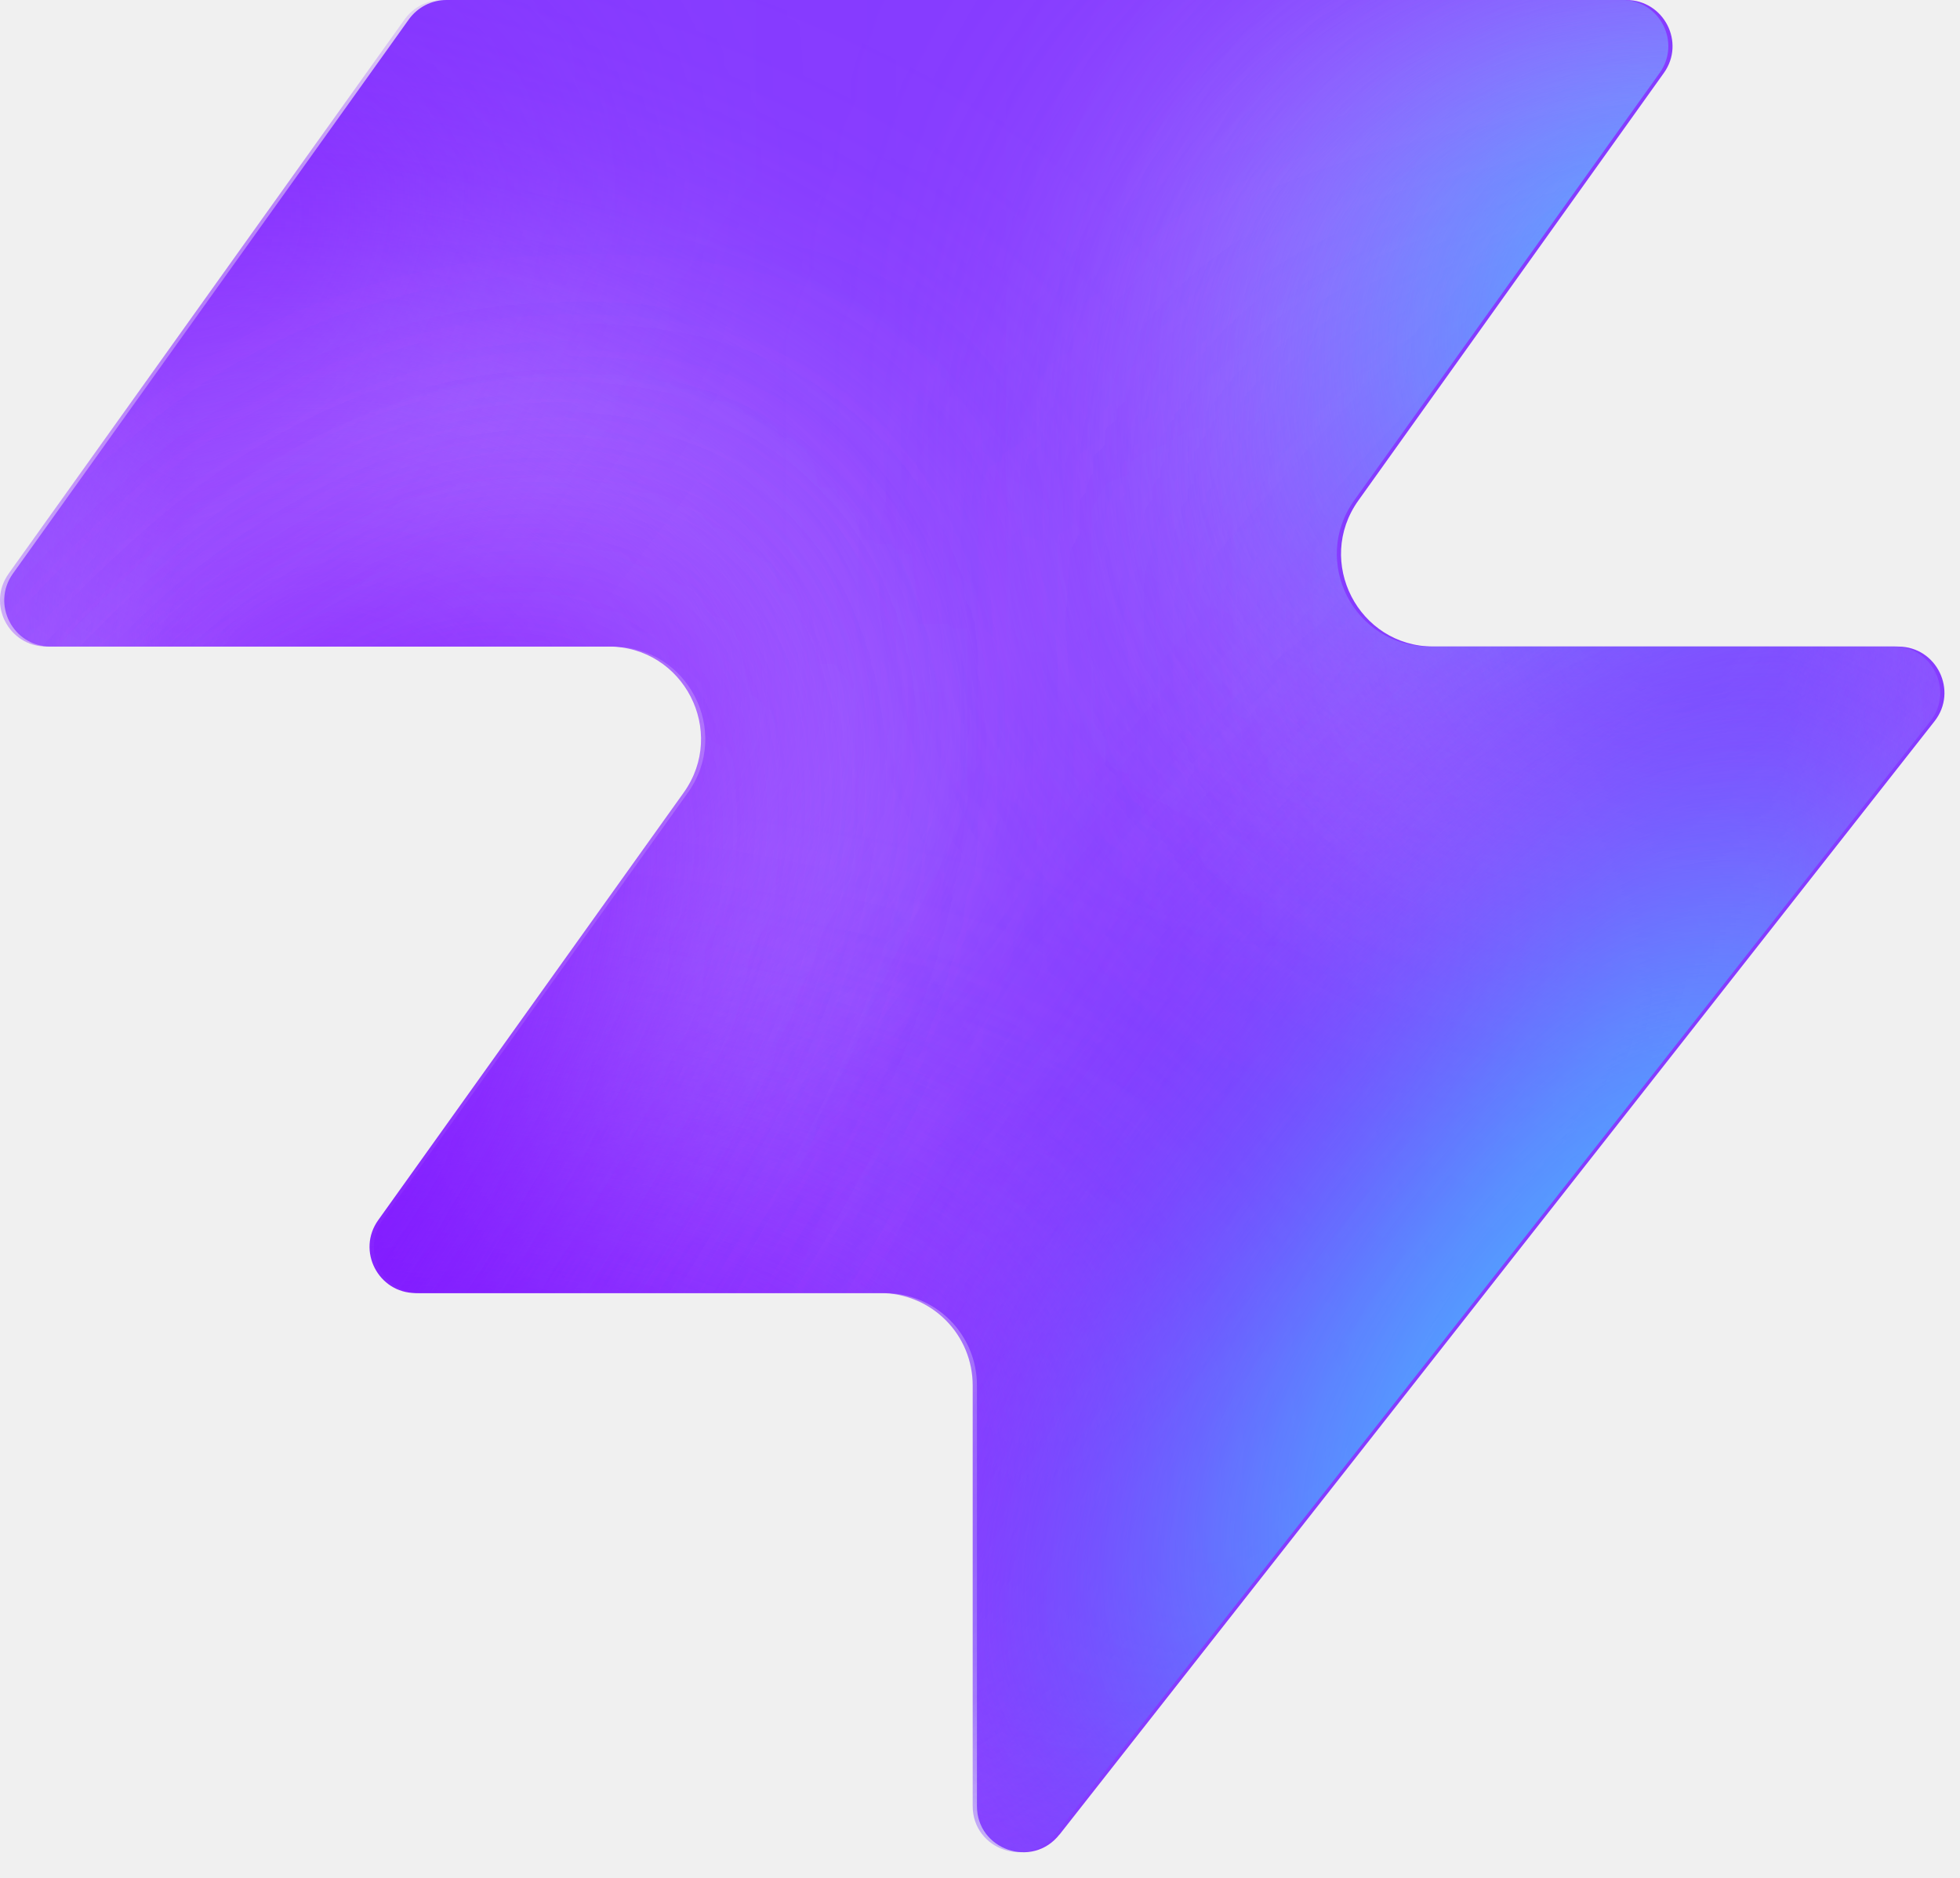
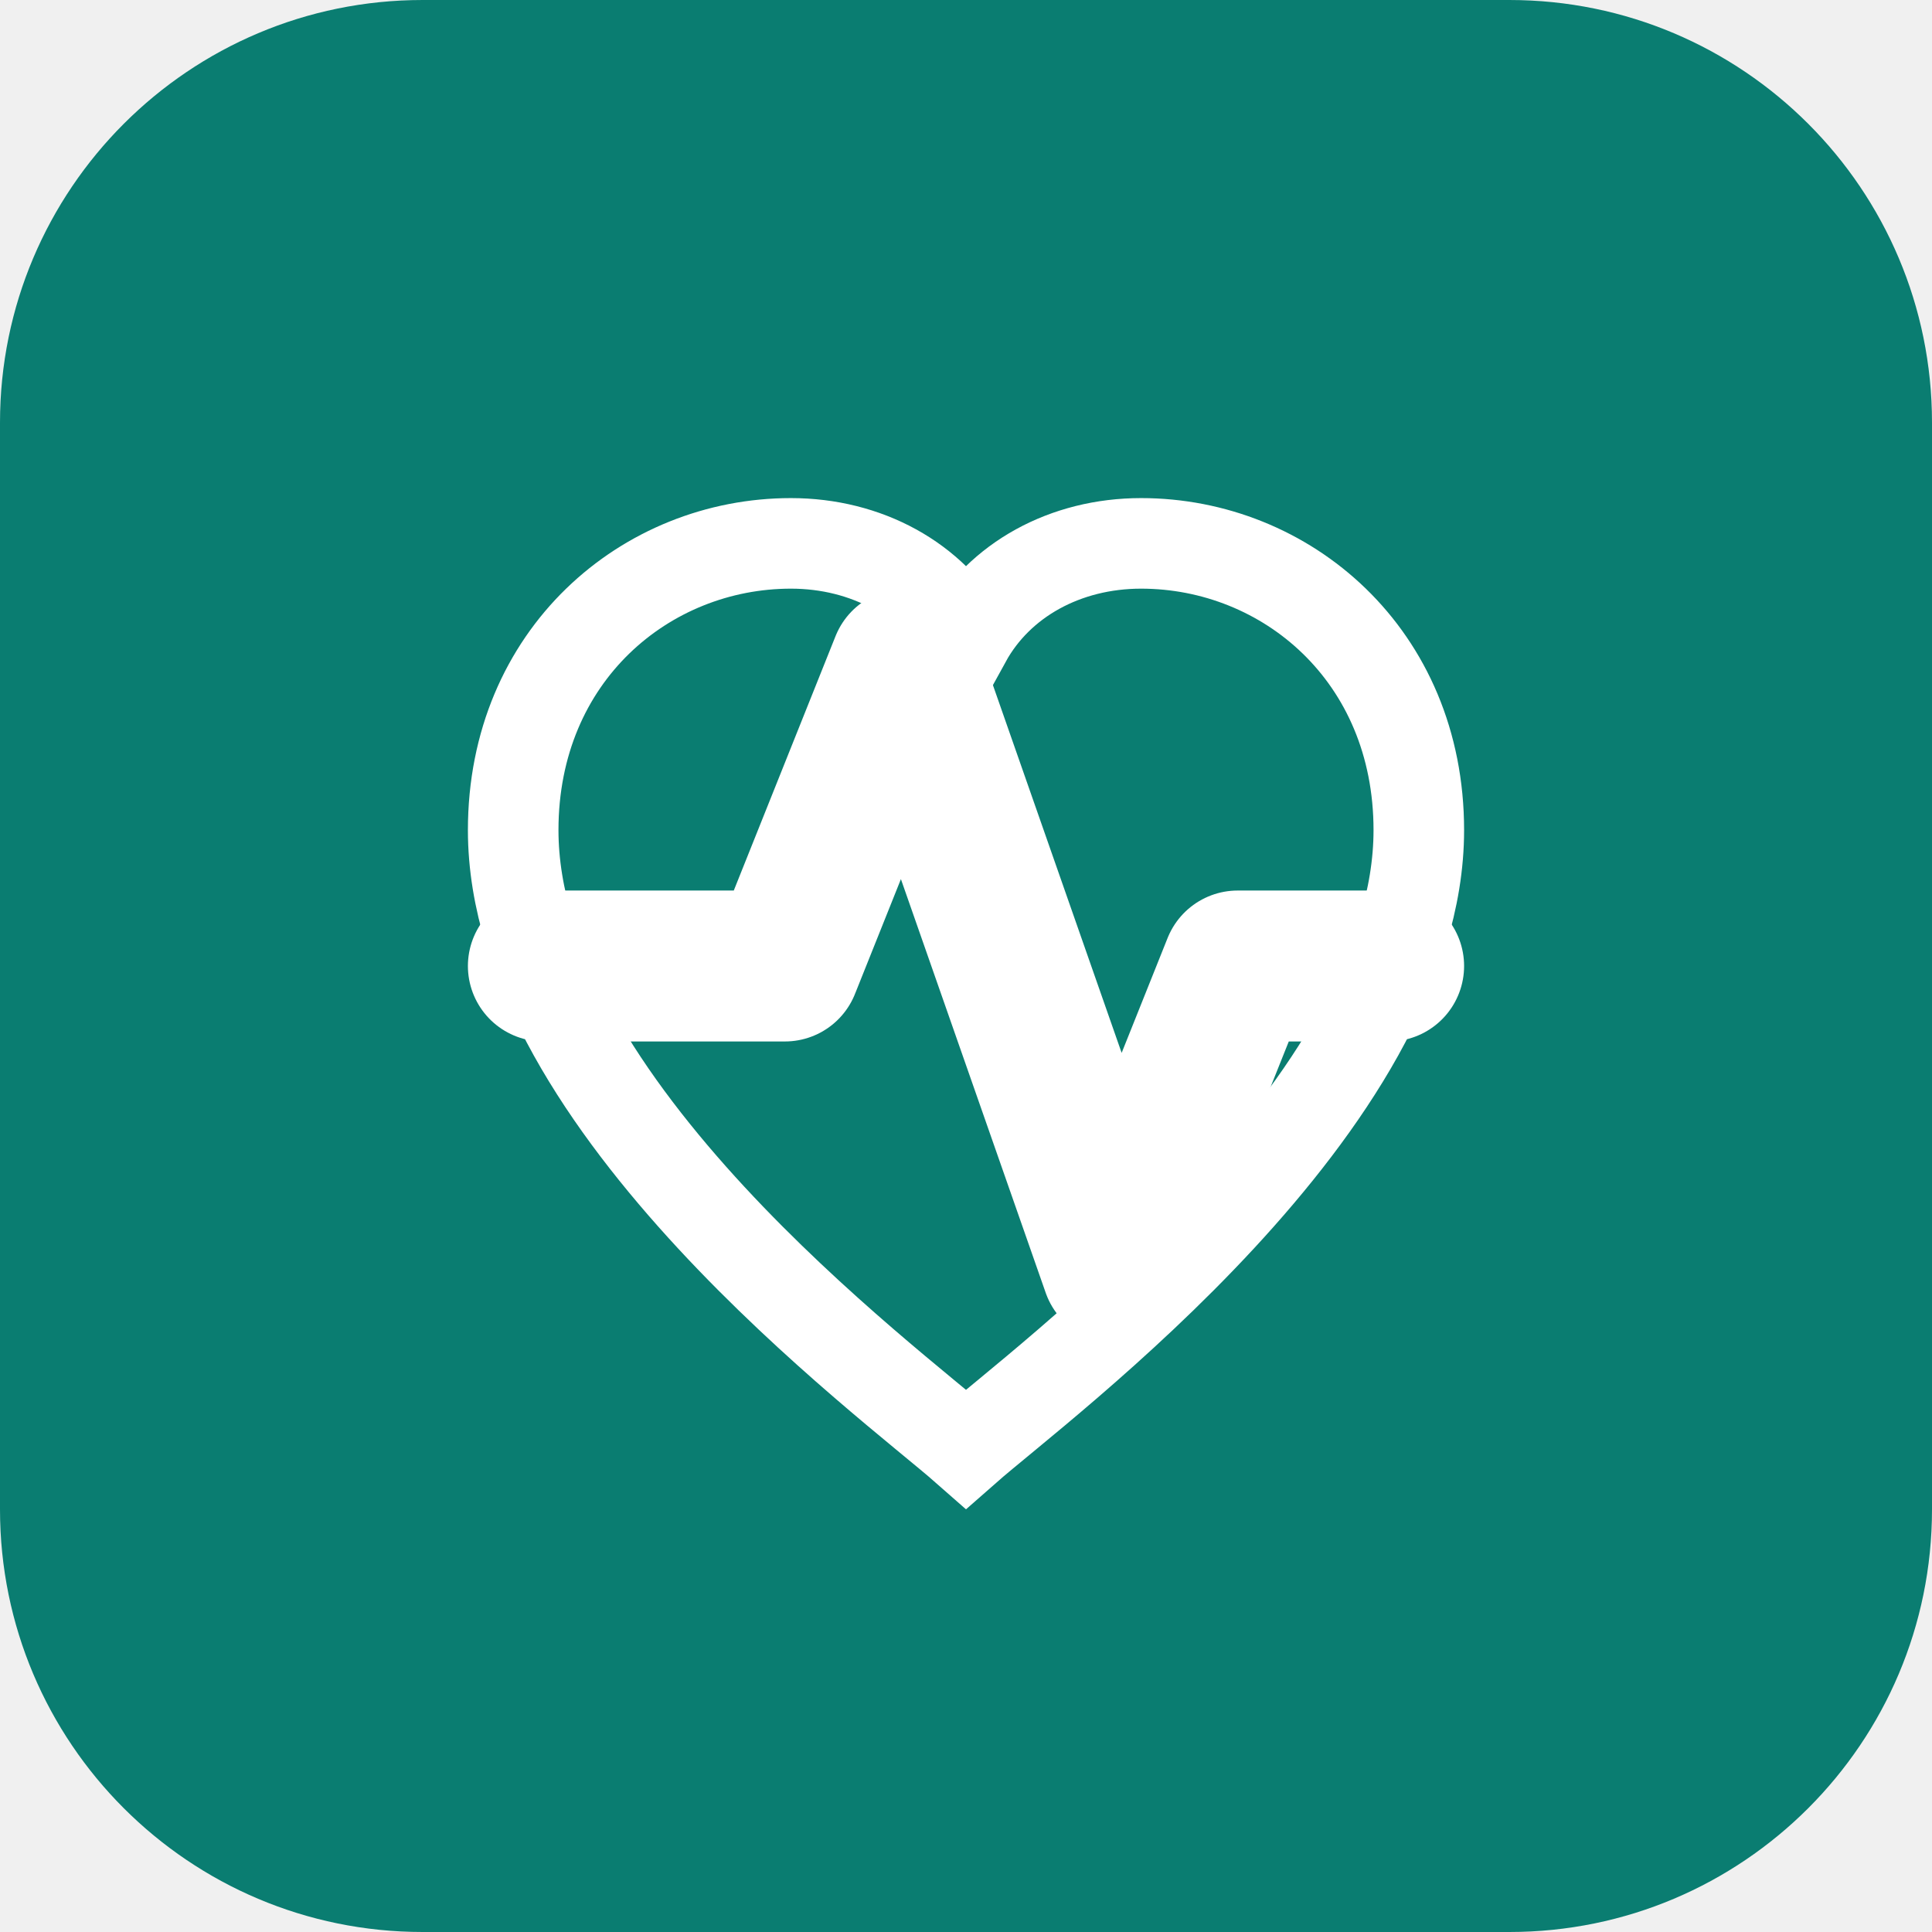
- <svg xmlns="http://www.w3.org/2000/svg" width="48" height="46" fill="none" viewBox="0 0 48 46">
-   <path fill="#863bff" d="M25.946 44.938c-.664.845-2.021.375-2.021-.698V33.937a2.26 2.26 0 0 0-2.262-2.262H10.287c-.92 0-1.456-1.04-.92-1.788l7.48-10.471c1.07-1.497 0-3.578-1.842-3.578H1.237c-.92 0-1.456-1.04-.92-1.788L10.013.474c.214-.297.556-.474.92-.474h28.894c.92 0 1.456 1.04.92 1.788l-7.48 10.471c-1.07 1.498 0 3.579 1.842 3.579h11.377c.943 0 1.473 1.088.89 1.83L25.947 44.94z" style="fill:#863bff;fill:color(display-p3 .525 .23 1);fill-opacity:1" />
-   <mask id="a" width="48" height="46" x="0" y="0" maskUnits="userSpaceOnUse" style="mask-type:alpha">
-     <path fill="#000" d="M25.842 44.938c-.664.844-2.021.375-2.021-.698V33.937a2.26 2.26 0 0 0-2.262-2.262H10.183c-.92 0-1.456-1.04-.92-1.788l7.48-10.471c1.07-1.498 0-3.579-1.842-3.579H1.133c-.92 0-1.456-1.04-.92-1.787L9.91.473c.214-.297.556-.474.92-.474h28.894c.92 0 1.456 1.04.92 1.788l-7.48 10.471c-1.07 1.498 0 3.578 1.842 3.578h11.377c.943 0 1.473 1.088.89 1.832L25.843 44.94z" style="fill:#000;fill-opacity:1" />
-   </mask>
-   <g mask="url(#a)">
-     <g filter="url(#b)">
-       <ellipse cx="5.508" cy="14.704" fill="#ede6ff" rx="5.508" ry="14.704" style="fill:#ede6ff;fill:color(display-p3 .927 .903 1);fill-opacity:1" transform="matrix(.00324 1 1 -.00324 -4.47 31.516)" />
-     </g>
-     <g filter="url(#c)">
-       <ellipse cx="10.399" cy="29.851" fill="#ede6ff" rx="10.399" ry="29.851" style="fill:#ede6ff;fill:color(display-p3 .927 .903 1);fill-opacity:1" transform="matrix(.00324 1 1 -.00324 -39.328 7.883)" />
-     </g>
-     <g filter="url(#d)">
-       <ellipse cx="5.508" cy="30.487" fill="#7e14ff" rx="5.508" ry="30.487" style="fill:#7e14ff;fill:color(display-p3 .492 .077 1);fill-opacity:1" transform="rotate(89.814 -25.913 -14.639)scale(1 -1)" />
-     </g>
-     <g filter="url(#e)">
-       <ellipse cx="5.508" cy="30.599" fill="#7e14ff" rx="5.508" ry="30.599" style="fill:#7e14ff;fill:color(display-p3 .492 .077 1);fill-opacity:1" transform="rotate(89.814 -32.644 -3.334)scale(1 -1)" />
-     </g>
-     <g filter="url(#f)">
-       <ellipse cx="5.508" cy="30.599" fill="#7e14ff" rx="5.508" ry="30.599" style="fill:#7e14ff;fill:color(display-p3 .492 .077 1);fill-opacity:1" transform="matrix(.00324 1 1 -.00324 -34.34 30.47)" />
-     </g>
-     <g filter="url(#g)">
-       <ellipse cx="14.072" cy="22.078" fill="#ede6ff" rx="14.072" ry="22.078" style="fill:#ede6ff;fill:color(display-p3 .927 .903 1);fill-opacity:1" transform="rotate(93.35 24.506 48.493)scale(-1 1)" />
-     </g>
-     <g filter="url(#h)">
-       <ellipse cx="3.47" cy="21.501" fill="#7e14ff" rx="3.47" ry="21.501" style="fill:#7e14ff;fill:color(display-p3 .492 .077 1);fill-opacity:1" transform="rotate(89.009 28.708 47.59)scale(-1 1)" />
-     </g>
-     <g filter="url(#i)">
-       <ellipse cx="3.47" cy="21.501" fill="#7e14ff" rx="3.47" ry="21.501" style="fill:#7e14ff;fill:color(display-p3 .492 .077 1);fill-opacity:1" transform="rotate(89.009 28.708 47.59)scale(-1 1)" />
-     </g>
-     <g filter="url(#j)">
-       <ellipse cx=".387" cy="8.972" fill="#7e14ff" rx="4.407" ry="29.108" style="fill:#7e14ff;fill:color(display-p3 .492 .077 1);fill-opacity:1" transform="rotate(39.51 .387 8.972)" />
-     </g>
-     <g filter="url(#k)">
-       <ellipse cx="47.523" cy="-6.092" fill="#7e14ff" rx="4.407" ry="29.108" style="fill:#7e14ff;fill:color(display-p3 .492 .077 1);fill-opacity:1" transform="rotate(37.892 47.523 -6.092)" />
-     </g>
-     <g filter="url(#l)">
-       <ellipse cx="41.412" cy="6.333" fill="#47bfff" rx="5.971" ry="9.665" style="fill:#47bfff;fill:color(display-p3 .28 .748 1);fill-opacity:1" transform="rotate(37.892 41.412 6.333)" />
-     </g>
-     <g filter="url(#m)">
-       <ellipse cx="-1.879" cy="38.332" fill="#7e14ff" rx="4.407" ry="29.108" style="fill:#7e14ff;fill:color(display-p3 .492 .077 1);fill-opacity:1" transform="rotate(37.892 -1.88 38.332)" />
-     </g>
-     <g filter="url(#n)">
-       <ellipse cx="-1.879" cy="38.332" fill="#7e14ff" rx="4.407" ry="29.108" style="fill:#7e14ff;fill:color(display-p3 .492 .077 1);fill-opacity:1" transform="rotate(37.892 -1.88 38.332)" />
-     </g>
-     <g filter="url(#o)">
-       <ellipse cx="35.651" cy="29.907" fill="#7e14ff" rx="4.407" ry="29.108" style="fill:#7e14ff;fill:color(display-p3 .492 .077 1);fill-opacity:1" transform="rotate(37.892 35.651 29.907)" />
-     </g>
-     <g filter="url(#p)">
-       <ellipse cx="38.418" cy="32.4" fill="#47bfff" rx="5.971" ry="15.297" style="fill:#47bfff;fill:color(display-p3 .28 .748 1);fill-opacity:1" transform="rotate(37.892 38.418 32.4)" />
-     </g>
-   </g>
-   <defs>
-     <filter id="b" width="60.045" height="41.654" x="-19.77" y="16.149" color-interpolation-filters="sRGB" filterUnits="userSpaceOnUse">
-       <feFlood flood-opacity="0" result="BackgroundImageFix" />
-       <feBlend in="SourceGraphic" in2="BackgroundImageFix" result="shape" />
-       <feGaussianBlur result="effect1_foregroundBlur_2002_17158" stdDeviation="7.659" />
-     </filter>
-     <filter id="c" width="90.34" height="51.437" x="-54.613" y="-7.533" color-interpolation-filters="sRGB" filterUnits="userSpaceOnUse">
-       <feFlood flood-opacity="0" result="BackgroundImageFix" />
-       <feBlend in="SourceGraphic" in2="BackgroundImageFix" result="shape" />
-       <feGaussianBlur result="effect1_foregroundBlur_2002_17158" stdDeviation="7.659" />
-     </filter>
-     <filter id="d" width="79.355" height="29.4" x="-49.64" y="2.03" color-interpolation-filters="sRGB" filterUnits="userSpaceOnUse">
-       <feFlood flood-opacity="0" result="BackgroundImageFix" />
-       <feBlend in="SourceGraphic" in2="BackgroundImageFix" result="shape" />
-       <feGaussianBlur result="effect1_foregroundBlur_2002_17158" stdDeviation="4.596" />
-     </filter>
-     <filter id="e" width="79.579" height="29.4" x="-45.045" y="20.029" color-interpolation-filters="sRGB" filterUnits="userSpaceOnUse">
-       <feFlood flood-opacity="0" result="BackgroundImageFix" />
-       <feBlend in="SourceGraphic" in2="BackgroundImageFix" result="shape" />
-       <feGaussianBlur result="effect1_foregroundBlur_2002_17158" stdDeviation="4.596" />
-     </filter>
-     <filter id="f" width="79.579" height="29.4" x="-43.513" y="21.178" color-interpolation-filters="sRGB" filterUnits="userSpaceOnUse">
-       <feFlood flood-opacity="0" result="BackgroundImageFix" />
-       <feBlend in="SourceGraphic" in2="BackgroundImageFix" result="shape" />
-       <feGaussianBlur result="effect1_foregroundBlur_2002_17158" stdDeviation="4.596" />
-     </filter>
-     <filter id="g" width="74.749" height="58.852" x="15.756" y="-17.901" color-interpolation-filters="sRGB" filterUnits="userSpaceOnUse">
-       <feFlood flood-opacity="0" result="BackgroundImageFix" />
-       <feBlend in="SourceGraphic" in2="BackgroundImageFix" result="shape" />
-       <feGaussianBlur result="effect1_foregroundBlur_2002_17158" stdDeviation="7.659" />
-     </filter>
-     <filter id="h" width="61.377" height="25.362" x="23.548" y="2.284" color-interpolation-filters="sRGB" filterUnits="userSpaceOnUse">
-       <feFlood flood-opacity="0" result="BackgroundImageFix" />
-       <feBlend in="SourceGraphic" in2="BackgroundImageFix" result="shape" />
-       <feGaussianBlur result="effect1_foregroundBlur_2002_17158" stdDeviation="4.596" />
-     </filter>
-     <filter id="i" width="61.377" height="25.362" x="23.548" y="2.284" color-interpolation-filters="sRGB" filterUnits="userSpaceOnUse">
-       <feFlood flood-opacity="0" result="BackgroundImageFix" />
-       <feBlend in="SourceGraphic" in2="BackgroundImageFix" result="shape" />
-       <feGaussianBlur result="effect1_foregroundBlur_2002_17158" stdDeviation="4.596" />
-     </filter>
-     <filter id="j" width="56.045" height="63.649" x="-27.636" y="-22.853" color-interpolation-filters="sRGB" filterUnits="userSpaceOnUse">
-       <feFlood flood-opacity="0" result="BackgroundImageFix" />
-       <feBlend in="SourceGraphic" in2="BackgroundImageFix" result="shape" />
-       <feGaussianBlur result="effect1_foregroundBlur_2002_17158" stdDeviation="4.596" />
-     </filter>
-     <filter id="k" width="54.814" height="64.646" x="20.116" y="-38.415" color-interpolation-filters="sRGB" filterUnits="userSpaceOnUse">
-       <feFlood flood-opacity="0" result="BackgroundImageFix" />
-       <feBlend in="SourceGraphic" in2="BackgroundImageFix" result="shape" />
-       <feGaussianBlur result="effect1_foregroundBlur_2002_17158" stdDeviation="4.596" />
-     </filter>
-     <filter id="l" width="33.541" height="35.313" x="24.641" y="-11.323" color-interpolation-filters="sRGB" filterUnits="userSpaceOnUse">
-       <feFlood flood-opacity="0" result="BackgroundImageFix" />
-       <feBlend in="SourceGraphic" in2="BackgroundImageFix" result="shape" />
-       <feGaussianBlur result="effect1_foregroundBlur_2002_17158" stdDeviation="4.596" />
-     </filter>
-     <filter id="m" width="54.814" height="64.646" x="-29.286" y="6.009" color-interpolation-filters="sRGB" filterUnits="userSpaceOnUse">
-       <feFlood flood-opacity="0" result="BackgroundImageFix" />
-       <feBlend in="SourceGraphic" in2="BackgroundImageFix" result="shape" />
-       <feGaussianBlur result="effect1_foregroundBlur_2002_17158" stdDeviation="4.596" />
-     </filter>
-     <filter id="n" width="54.814" height="64.646" x="-29.286" y="6.009" color-interpolation-filters="sRGB" filterUnits="userSpaceOnUse">
-       <feFlood flood-opacity="0" result="BackgroundImageFix" />
-       <feBlend in="SourceGraphic" in2="BackgroundImageFix" result="shape" />
-       <feGaussianBlur result="effect1_foregroundBlur_2002_17158" stdDeviation="4.596" />
-     </filter>
-     <filter id="o" width="54.814" height="64.646" x="8.244" y="-2.416" color-interpolation-filters="sRGB" filterUnits="userSpaceOnUse">
-       <feFlood flood-opacity="0" result="BackgroundImageFix" />
-       <feBlend in="SourceGraphic" in2="BackgroundImageFix" result="shape" />
-       <feGaussianBlur result="effect1_foregroundBlur_2002_17158" stdDeviation="4.596" />
-     </filter>
-     <filter id="p" width="39.409" height="43.623" x="18.713" y="10.588" color-interpolation-filters="sRGB" filterUnits="userSpaceOnUse">
-       <feFlood flood-opacity="0" result="BackgroundImageFix" />
-       <feBlend in="SourceGraphic" in2="BackgroundImageFix" result="shape" />
-       <feGaussianBlur result="effect1_foregroundBlur_2002_17158" stdDeviation="4.596" />
-     </filter>
-   </defs>
+ <svg xmlns="http://www.w3.org/2000/svg" viewBox="0 0 64 64">
+   <rect width="64" height="64" rx="14" fill="#0A7D71" />
+   <path d="M18 32h8l4-10 7 20 4-10h5" fill="none" stroke="#fff" stroke-width="5" stroke-linecap="round" stroke-linejoin="round" />
+   <path d="M32 48c-2.5-2.2-15-11.4-15-20.5C17 21.7 21.4 18 26.2 18c2.5 0 4.7 1.2 5.8 3.2 1.1-2 3.3-3.2 5.8-3.2C42.6 18 47 21.7 47 27.5 47 36.6 34.5 45.8 32 48Z" fill="none" stroke="#fff" stroke-width="3" />
</svg>
